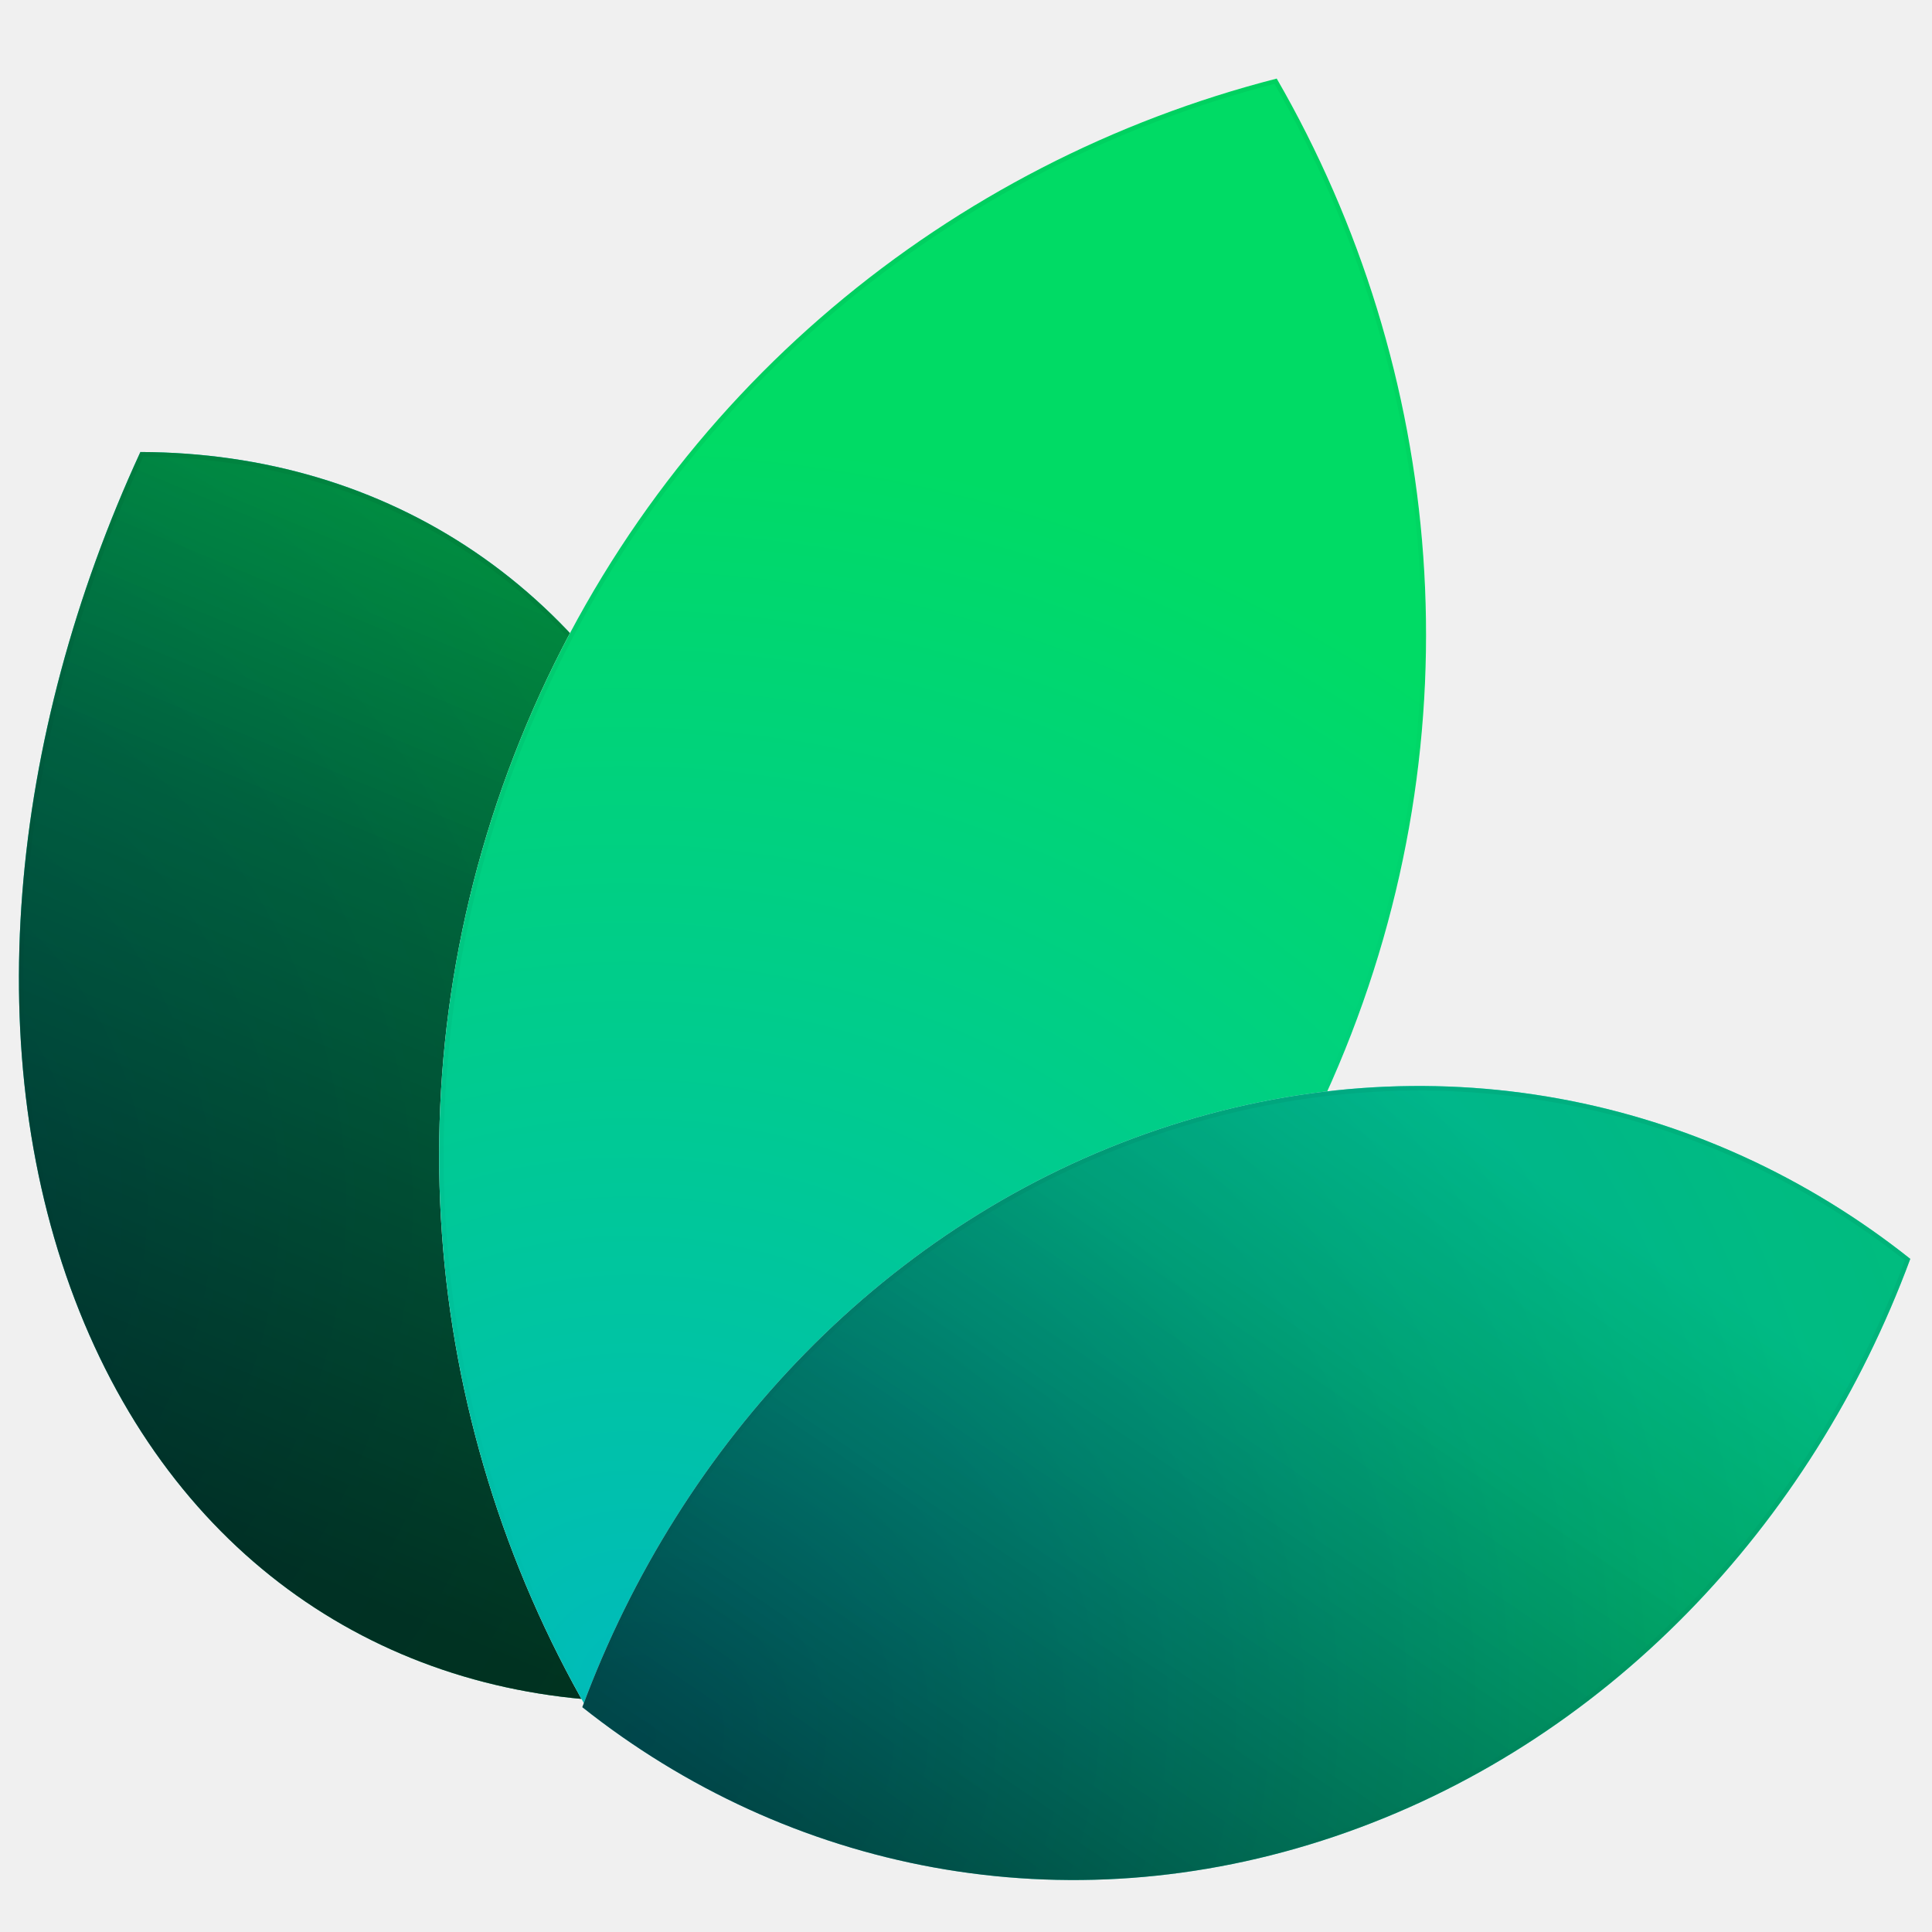
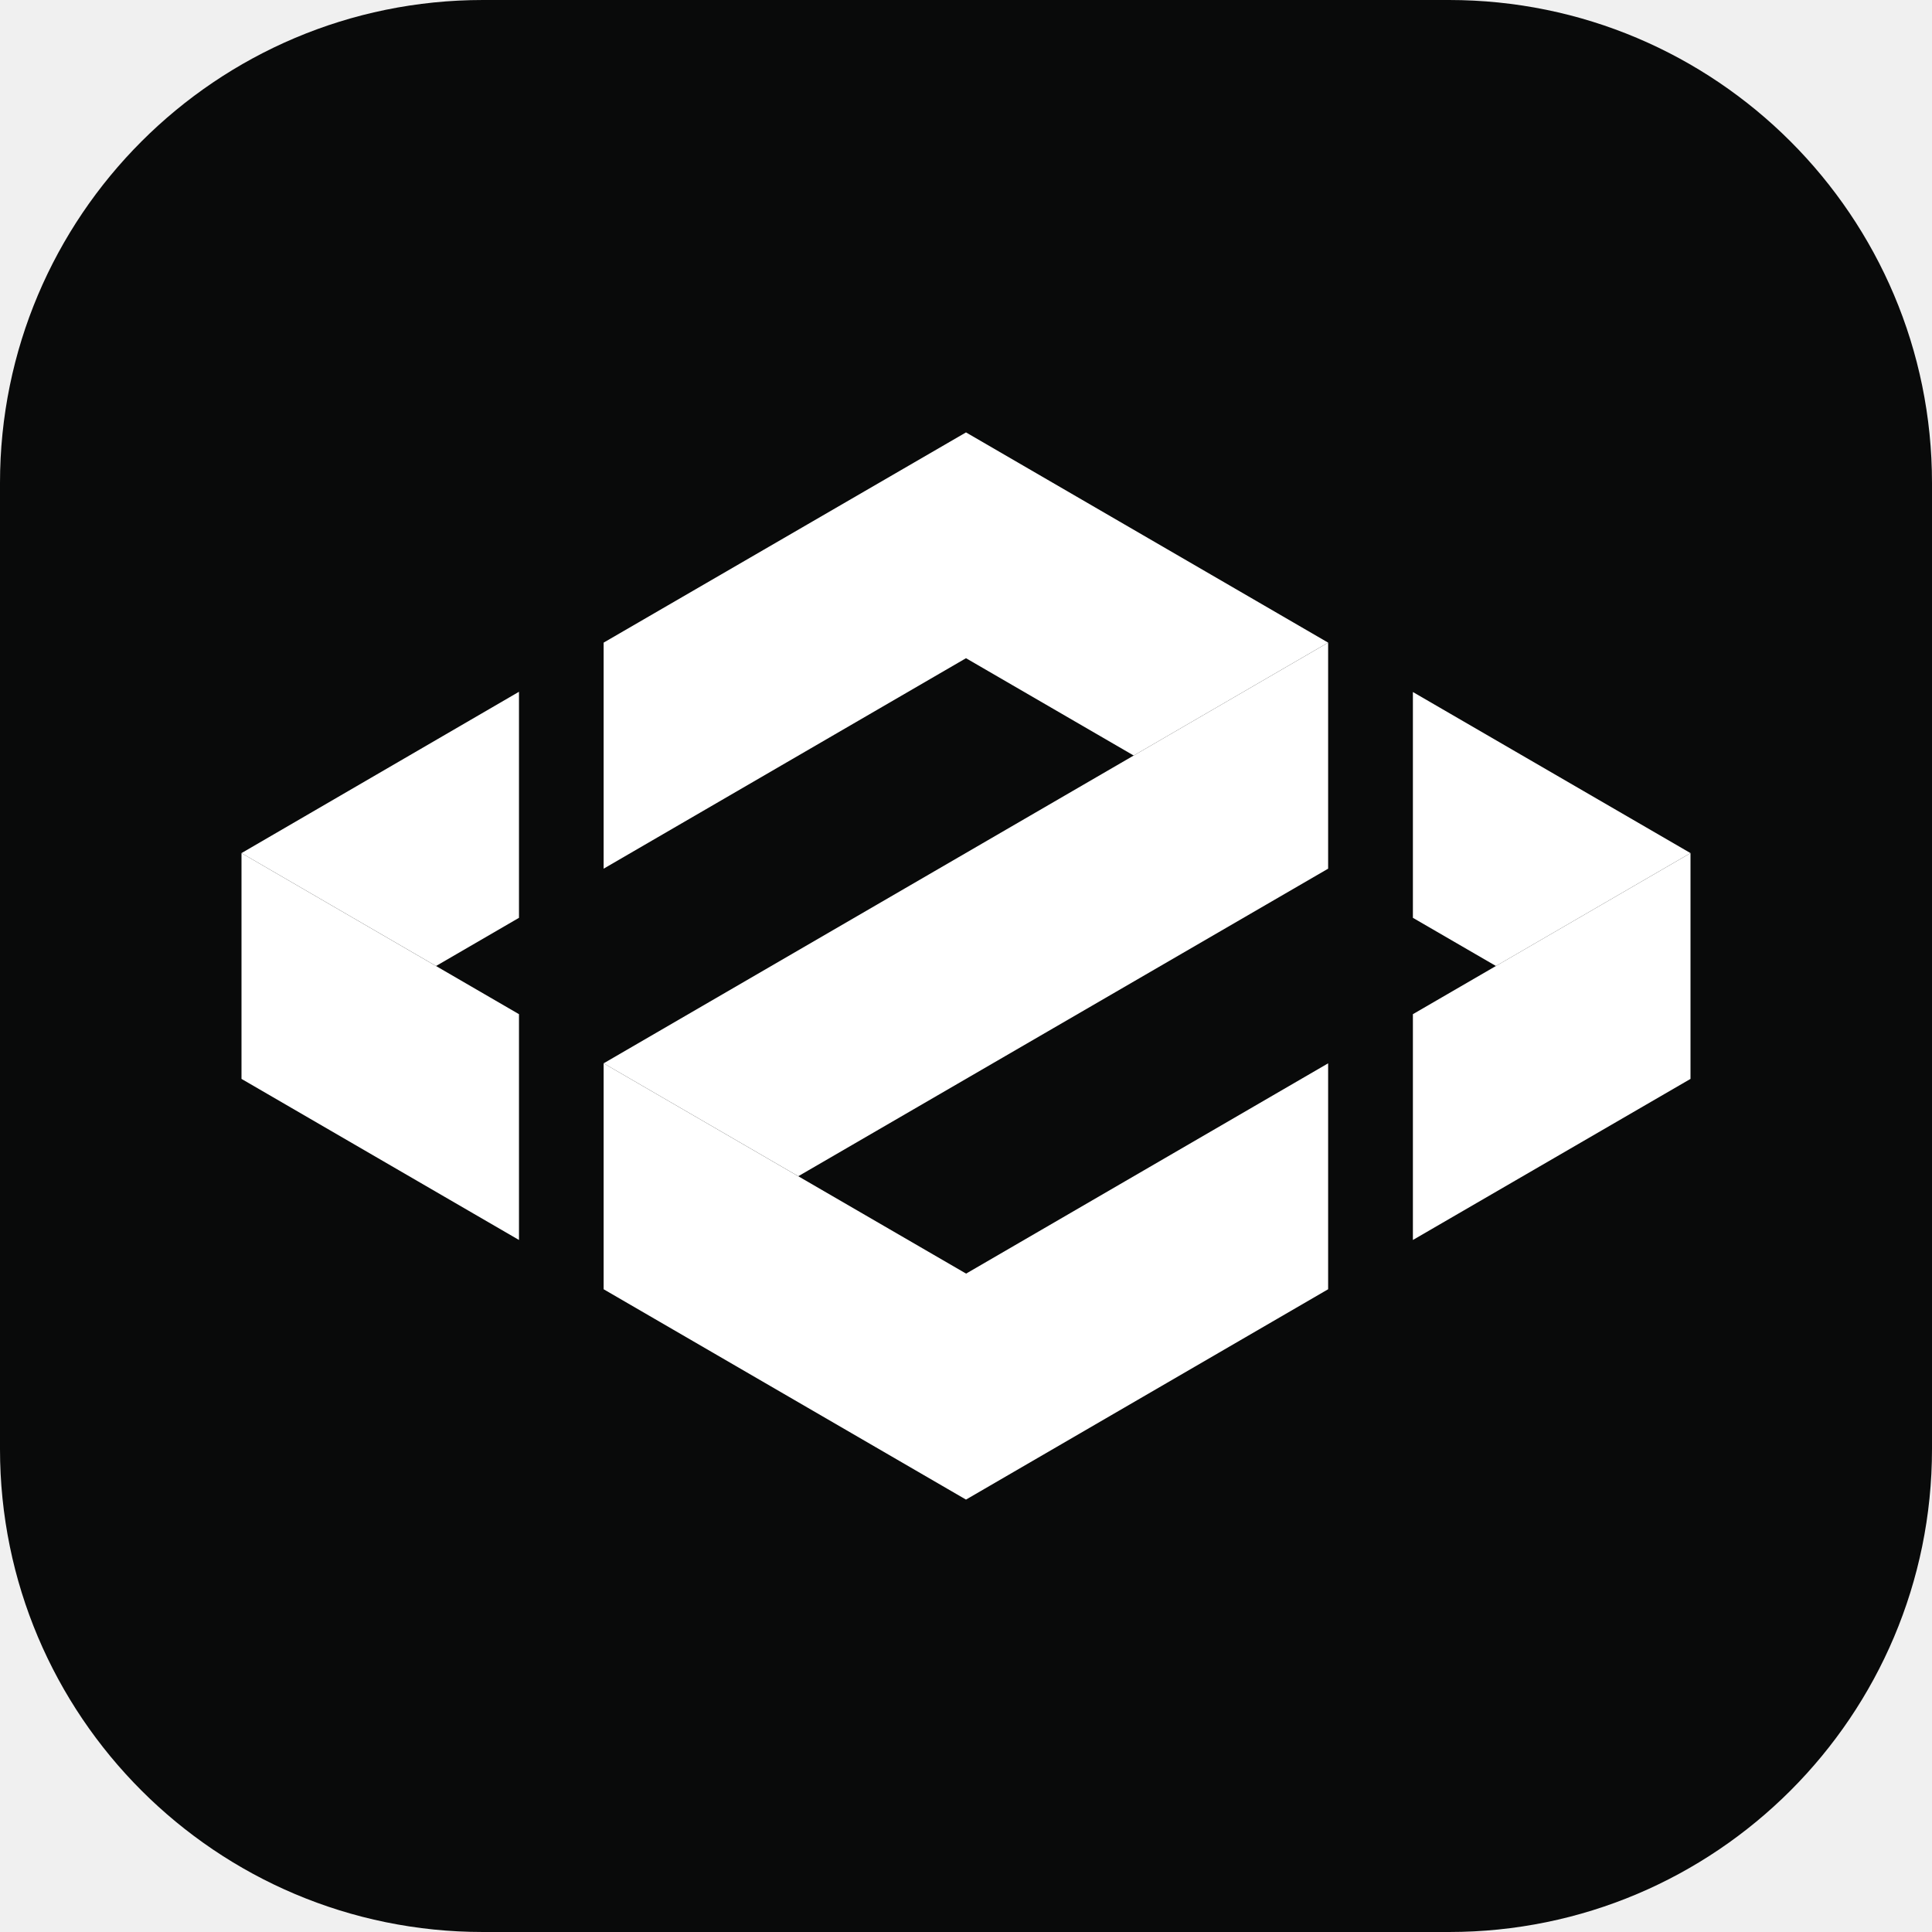
- <svg xmlns="http://www.w3.org/2000/svg" width="24" height="24" viewBox="0 0 24 24" fill="none">
-   <path d="M7.953 21.139C4.896 21.13 2.255 19.458 0.987 16.29C-0.28 13.121 0.109 9.163 1.744 5.615C4.801 5.624 7.442 7.296 8.71 10.465C9.977 13.633 9.588 17.591 7.953 21.139Z" fill="white" />
-   <path d="M7.953 21.139C4.896 21.13 2.255 19.458 0.987 16.29C-0.28 13.121 0.109 9.163 1.744 5.615C4.801 5.624 7.442 7.296 8.71 10.465C9.977 13.633 9.588 17.591 7.953 21.139Z" fill="url(#paint0_radial_101_2703)" />
-   <path d="M7.953 21.139C4.896 21.13 2.255 19.458 0.987 16.29C-0.28 13.121 0.109 9.163 1.744 5.615C4.801 5.624 7.442 7.296 8.71 10.465C9.977 13.633 9.588 17.591 7.953 21.139Z" fill="black" fill-opacity="0.5" style="mix-blend-mode:hard-light" />
-   <path d="M7.953 21.139C4.896 21.13 2.255 19.458 0.987 16.29C-0.28 13.121 0.109 9.163 1.744 5.615C4.801 5.624 7.442 7.296 8.71 10.465C9.977 13.633 9.588 17.591 7.953 21.139Z" fill="url(#paint1_linear_101_2703)" fill-opacity="0.5" style="mix-blend-mode:hard-light" />
-   <path d="M8.684 10.476C9.945 13.63 9.561 17.572 7.935 21.111C4.897 21.096 2.274 19.431 1.013 16.279C-0.248 13.124 0.136 9.182 1.762 5.643C4.8 5.659 7.423 7.324 8.684 10.476Z" stroke="url(#paint2_linear_101_2703)" stroke-opacity="0.05" stroke-width="0.056" />
-   <path d="M7.31 21.257C11.354 20.221 14.884 17.375 16.628 13.236C18.373 9.097 17.945 4.587 15.86 0.976C11.816 2.012 8.287 4.858 6.542 8.998C4.797 13.137 5.225 17.646 7.31 21.257Z" fill="white" />
-   <path d="M7.31 21.257C11.354 20.221 14.884 17.375 16.628 13.236C18.373 9.097 17.945 4.587 15.86 0.976C11.816 2.012 8.287 4.858 6.542 8.998C4.797 13.137 5.225 17.646 7.31 21.257Z" fill="url(#paint3_radial_101_2703)" />
-   <path d="M16.603 13.225C14.864 17.349 11.351 20.187 7.324 21.225C5.253 17.624 4.829 13.132 6.568 9.009C8.306 4.885 11.819 2.047 15.846 1.009C17.918 4.61 18.341 9.101 16.603 13.225Z" stroke="url(#paint4_linear_101_2703)" stroke-opacity="0.05" stroke-width="0.056" />
-   <path d="M7.234 21.207C9.789 23.237 13.21 23.951 16.577 22.814C19.944 21.677 22.506 18.945 23.73 15.638C21.175 13.608 17.754 12.894 14.387 14.031C11.02 15.168 8.458 17.901 7.234 21.207Z" fill="white" />
-   <path d="M7.234 21.207C9.789 23.237 13.21 23.951 16.577 22.814C19.944 21.677 22.506 18.945 23.73 15.638C21.175 13.608 17.754 12.894 14.387 14.031C11.02 15.168 8.458 17.901 7.234 21.207Z" fill="url(#paint5_radial_101_2703)" />
-   <path d="M7.234 21.207C9.789 23.237 13.21 23.951 16.577 22.814C19.944 21.677 22.506 18.945 23.73 15.638C21.175 13.608 17.754 12.894 14.387 14.031C11.02 15.168 8.458 17.901 7.234 21.207Z" fill="black" fill-opacity="0.2" style="mix-blend-mode:hard-light" />
-   <path d="M7.234 21.207C9.789 23.237 13.21 23.951 16.577 22.814C19.944 21.677 22.506 18.945 23.73 15.638C21.175 13.608 17.754 12.894 14.387 14.031C11.02 15.168 8.458 17.901 7.234 21.207Z" fill="url(#paint6_linear_101_2703)" fill-opacity="0.5" style="mix-blend-mode:hard-light" />
-   <path d="M16.568 22.787C13.218 23.918 9.814 23.212 7.267 21.198C8.492 17.907 11.044 15.189 14.396 14.058C17.747 12.927 21.15 13.633 23.697 15.648C22.472 18.938 19.92 21.656 16.568 22.787Z" stroke="url(#paint7_linear_101_2703)" stroke-opacity="0.05" stroke-width="0.056" />
-   <defs>
-     <radialGradient id="paint0_radial_101_2703" cx="0" cy="0" r="1" gradientUnits="userSpaceOnUse" gradientTransform="translate(-3.00503 15.023) rotate(-10.029) scale(17.9572 17.784)">
-       <stop stop-color="#00B0BB" />
-       <stop offset="1" stop-color="#00DB65" />
-     </radialGradient>
-     <linearGradient id="paint1_linear_101_2703" x1="7.39" y1="4.813" x2="1.63" y2="18.689" gradientUnits="userSpaceOnUse">
-       <stop stop-color="#18E299" />
-       <stop offset="1" />
-     </linearGradient>
-     <linearGradient id="paint2_linear_101_2703" x1="7.948" y1="8.016" x2="1.761" y2="18.746" gradientUnits="userSpaceOnUse">
-       <stop />
-       <stop offset="1" stop-opacity="0" />
-     </linearGradient>
-     <radialGradient id="paint3_radial_101_2703" cx="0" cy="0" r="1" gradientUnits="userSpaceOnUse" gradientTransform="translate(8.11404 20.8822) rotate(-75.7542) scale(21.6246 23.7772)">
-       <stop stop-color="#00BBBB" />
-       <stop offset="0.713" stop-color="#00DB65" />
-     </radialGradient>
-     <linearGradient id="paint4_linear_101_2703" x1="7.602" y1="5.871" x2="15.556" y2="16.372" gradientUnits="userSpaceOnUse">
-       <stop />
-       <stop offset="1" stop-opacity="0" />
-     </linearGradient>
-     <radialGradient id="paint5_radial_101_2703" cx="0" cy="0" r="1" gradientUnits="userSpaceOnUse" gradientTransform="translate(7.84537 21.5181) rotate(-20.3525) scale(18.5603 17.32)">
-       <stop stop-color="#00B0BB" />
-       <stop offset="1" stop-color="#00DB65" />
-     </radialGradient>
-     <linearGradient id="paint6_linear_101_2703" x1="16.808" y1="13.007" x2="10.041" y2="22.994" gradientUnits="userSpaceOnUse">
-       <stop stop-color="#00B1BC" />
-       <stop offset="1" />
-     </linearGradient>
-     <linearGradient id="paint7_linear_101_2703" x1="16.808" y1="13.007" x2="14.169" y2="23.841" gradientUnits="userSpaceOnUse">
-       <stop />
-       <stop offset="1" stop-opacity="0" />
-     </linearGradient>
-   </defs>
+ <svg xmlns="http://www.w3.org/2000/svg" width="16" height="16" viewBox="0 0 16 16" fill="none">
+   <rect width="16" height="16" rx="4" fill="#090A0A" />
+   <path d="M4.298 5.729L2 7.065L3.611 8L4.298 7.601V5.729Z" fill="white" />
+   <path d="M4.999 5.322V7.194L8 5.451V3.581L4.999 5.322Z" fill="white" />
+   <path d="M11.701 5.731V7.601L12.389 8L14 7.065L11.701 5.731Z" fill="white" />
+   <path d="M8 3.581V5.451L9.389 6.257L10.999 5.322L8 3.581Z" fill="white" />
+   <path d="M10.999 5.322L4.999 8.806L6.611 9.741L10.999 7.194V5.322Z" fill="white" />
+   <path d="M4.999 10.677L8 12.419V10.547L4.999 8.806V10.677Z" fill="white" />
+   <path d="M2 8.935L4.298 10.269V8.399L2 7.065V8.935Z" fill="white" />
+   <path d="M10.999 10.677V8.806L8 10.548V12.419L10.999 10.677Z" fill="white" />
+   <path d="M14 7.065L11.701 8.399V10.269L14 8.935V7.065Z" fill="white" />
</svg>
